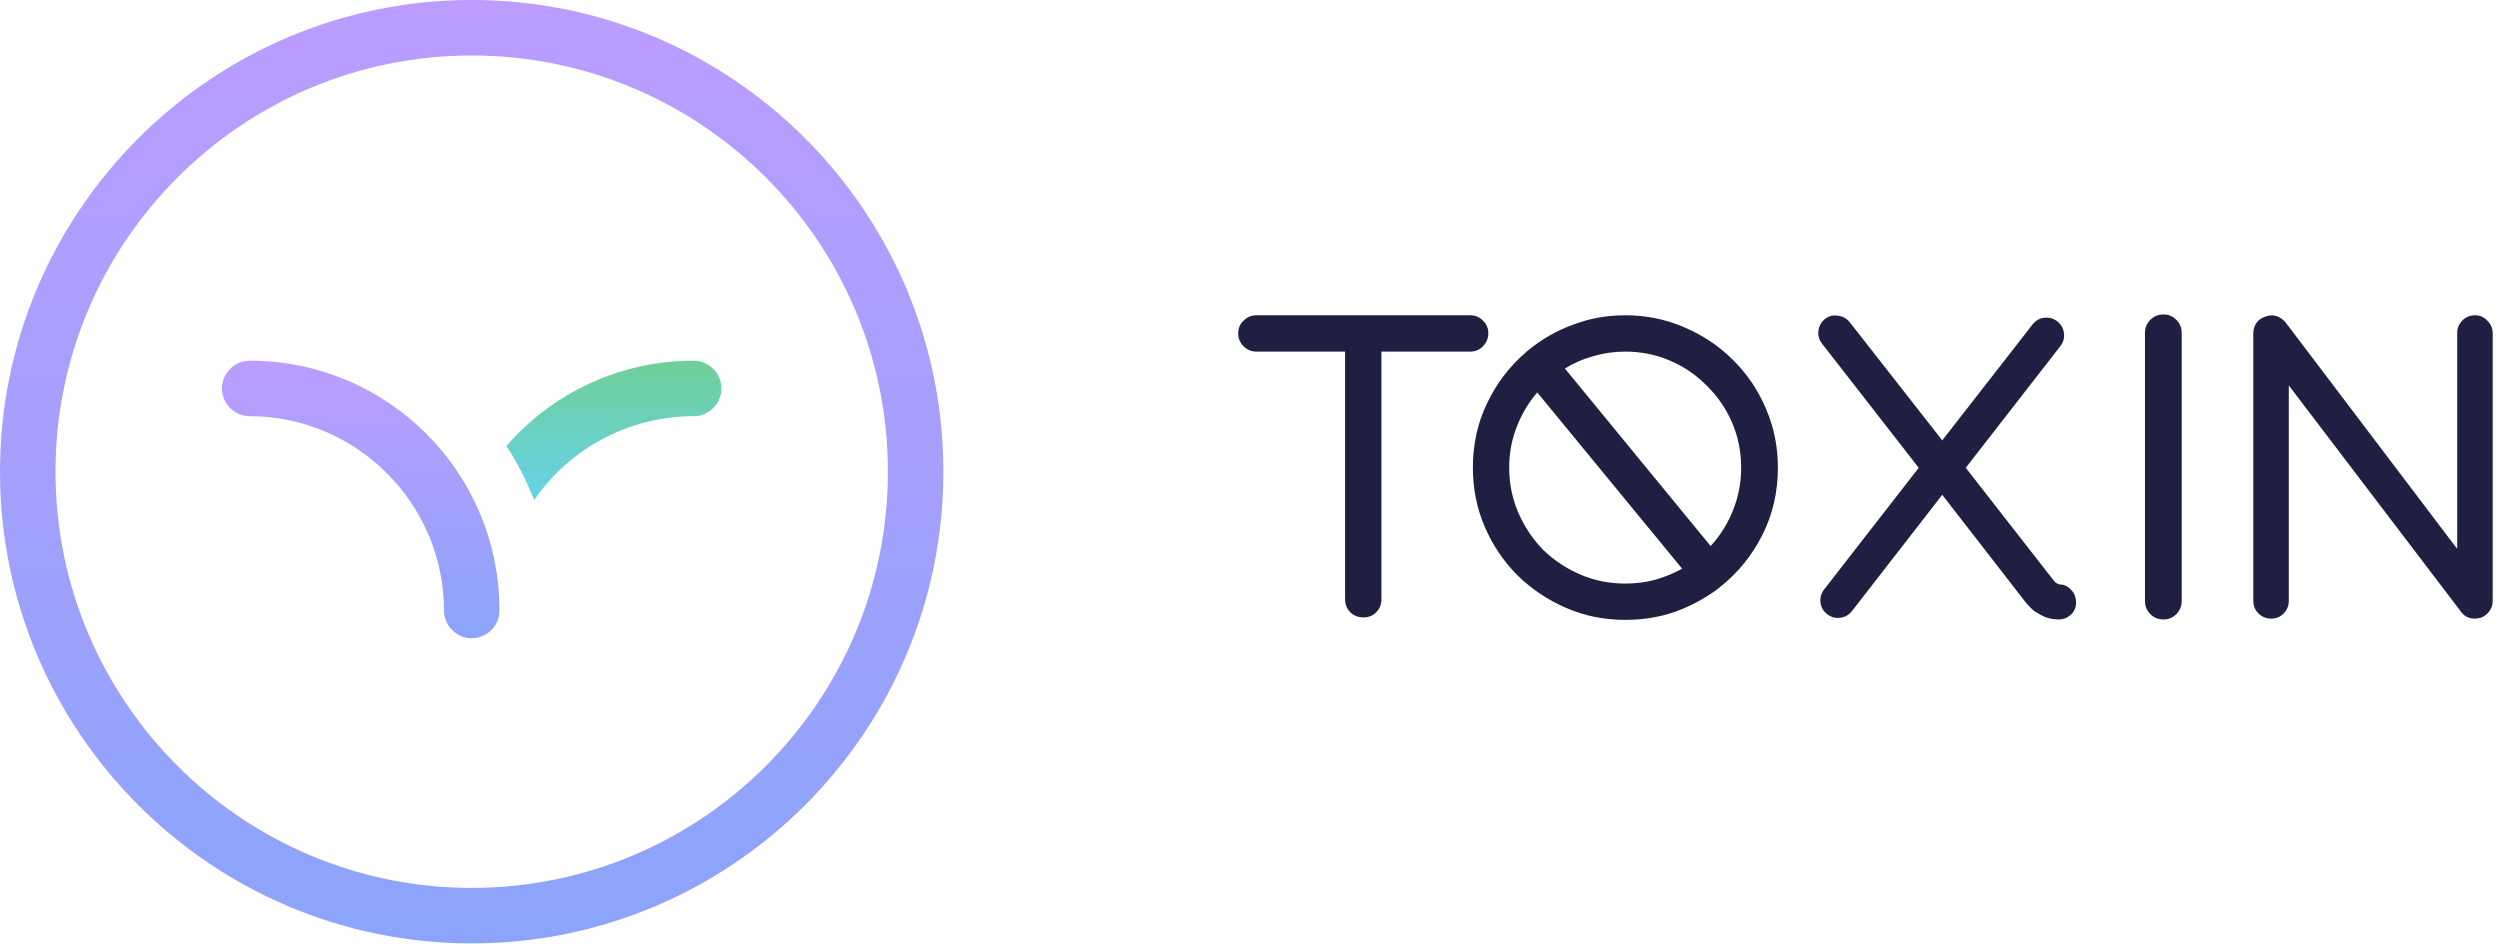
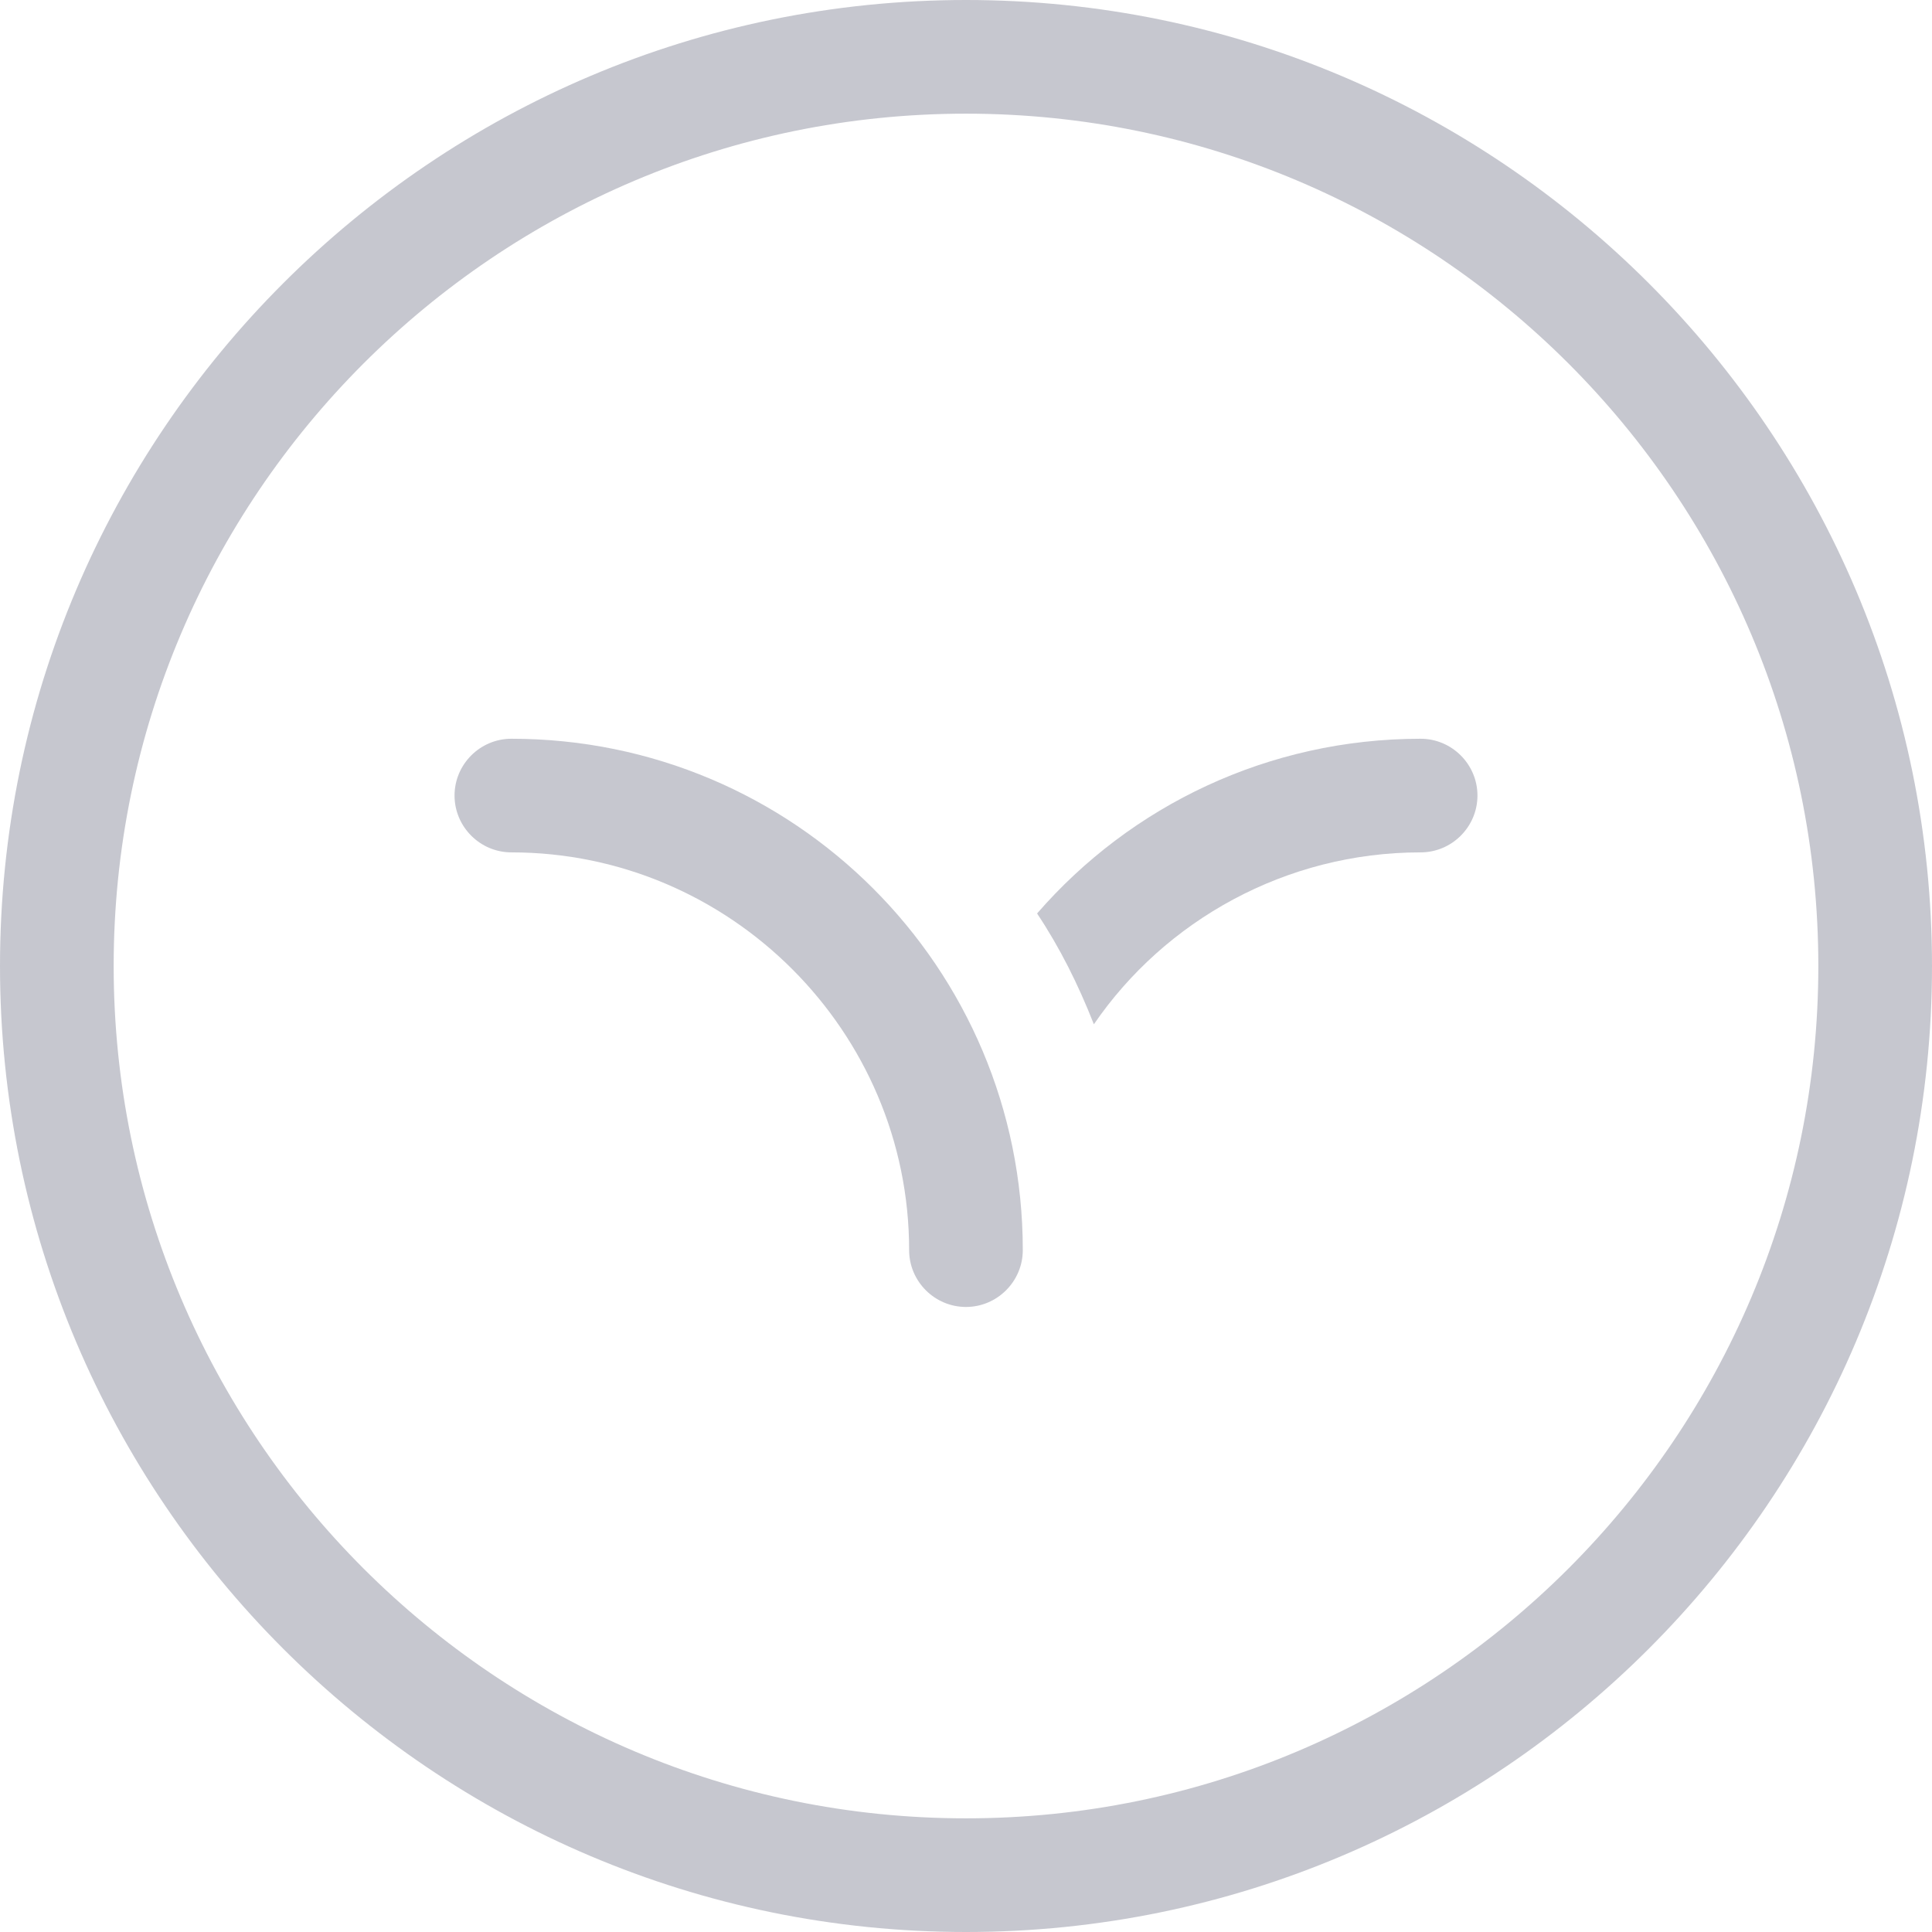
- <svg xmlns="http://www.w3.org/2000/svg" width="106" height="40" viewBox="0 0 106 40" fill="none">
-   <path d="M62.335 13.368C62.557 13.368 62.737 13.444 62.877 13.595C63.029 13.736 63.105 13.916 63.105 14.138C63.105 14.348 63.029 14.529 62.877 14.681C62.737 14.832 62.557 14.908 62.335 14.908H58.572V25.408C58.572 25.63 58.497 25.816 58.345 25.968C58.205 26.108 58.024 26.178 57.803 26.178C57.593 26.178 57.412 26.108 57.26 25.968C57.108 25.816 57.032 25.63 57.032 25.408V14.908H53.27C53.06 14.908 52.879 14.832 52.727 14.681C52.576 14.529 52.5 14.348 52.5 14.138C52.5 13.916 52.576 13.736 52.727 13.595C52.879 13.444 53.06 13.368 53.27 13.368H62.335Z" fill="#1F2041" />
-   <path d="M68.908 13.368C69.794 13.368 70.629 13.537 71.41 13.876C72.204 14.214 72.892 14.675 73.475 15.258C74.07 15.841 74.537 16.53 74.875 17.323C75.213 18.105 75.383 18.939 75.383 19.826C75.383 20.864 75.161 21.82 74.718 22.695C74.274 23.57 73.674 24.305 72.915 24.901C72.915 24.901 72.903 24.912 72.88 24.936C72.32 25.355 71.708 25.688 71.043 25.933C70.378 26.166 69.666 26.283 68.908 26.283C68.021 26.283 67.187 26.114 66.405 25.776C65.623 25.437 64.935 24.976 64.34 24.393C63.757 23.81 63.296 23.127 62.958 22.346C62.619 21.564 62.45 20.724 62.45 19.826C62.45 18.846 62.648 17.941 63.045 17.113C63.442 16.273 63.984 15.556 64.673 14.96L64.743 14.89C64.754 14.89 64.772 14.879 64.795 14.855C65.355 14.389 65.985 14.027 66.685 13.771C67.385 13.502 68.126 13.368 68.908 13.368ZM68.908 24.743C69.351 24.743 69.771 24.691 70.168 24.585C70.576 24.469 70.961 24.311 71.323 24.113L65.18 16.64C64.807 17.072 64.515 17.562 64.305 18.11C64.095 18.647 63.99 19.219 63.99 19.826C63.99 20.502 64.118 21.138 64.375 21.733C64.632 22.328 64.982 22.853 65.425 23.308C65.88 23.751 66.405 24.101 67 24.358C67.595 24.615 68.231 24.743 68.908 24.743ZM72.53 23.151C72.938 22.707 73.254 22.206 73.475 21.645C73.709 21.074 73.825 20.467 73.825 19.826C73.825 19.149 73.697 18.513 73.44 17.918C73.183 17.323 72.828 16.804 72.373 16.36C71.929 15.905 71.41 15.55 70.815 15.293C70.22 15.036 69.584 14.908 68.908 14.908C68.441 14.908 67.992 14.972 67.56 15.101C67.128 15.217 66.726 15.392 66.353 15.626L72.53 23.151Z" fill="#1F2041" />
-   <path d="M82.351 20.631C82.118 20.631 81.919 20.537 81.756 20.351L77.258 14.575C77.13 14.412 77.078 14.231 77.101 14.033C77.124 13.823 77.218 13.654 77.381 13.525C77.544 13.397 77.725 13.351 77.924 13.386C78.133 13.409 78.303 13.502 78.431 13.665L82.351 18.671L86.183 13.753C86.312 13.59 86.475 13.496 86.674 13.473C86.883 13.45 87.07 13.502 87.234 13.63C87.397 13.759 87.49 13.928 87.513 14.138C87.537 14.336 87.484 14.517 87.356 14.681L82.946 20.351C82.794 20.537 82.596 20.631 82.351 20.631ZM87.269 26.265C87.222 26.265 87.146 26.26 87.041 26.248C86.948 26.236 86.837 26.207 86.709 26.16C86.58 26.102 86.44 26.026 86.288 25.933C86.148 25.828 86.008 25.688 85.868 25.513L82.351 20.98L78.519 25.916C78.39 26.079 78.221 26.172 78.011 26.195C77.813 26.219 77.632 26.166 77.469 26.038C77.305 25.91 77.212 25.746 77.189 25.548C77.165 25.338 77.218 25.151 77.346 24.988L81.756 19.318C81.896 19.131 82.088 19.038 82.334 19.038C82.59 19.038 82.794 19.131 82.946 19.318L87.041 24.568C87.099 24.65 87.152 24.702 87.198 24.726C87.245 24.749 87.28 24.766 87.303 24.778C87.502 24.778 87.665 24.848 87.793 24.988C87.933 25.116 88.009 25.28 88.021 25.478C88.044 25.688 87.986 25.869 87.846 26.02C87.706 26.172 87.531 26.254 87.321 26.265H87.269Z" fill="#1F2041" />
-   <path d="M91.734 26.265C91.513 26.265 91.326 26.19 91.174 26.038C91.023 25.886 90.947 25.7 90.947 25.478V14.103C90.947 13.893 91.023 13.712 91.174 13.56C91.326 13.409 91.513 13.333 91.734 13.333C91.944 13.333 92.125 13.409 92.277 13.56C92.428 13.712 92.504 13.893 92.504 14.103V25.478C92.504 25.7 92.428 25.886 92.277 26.038C92.125 26.19 91.944 26.265 91.734 26.265Z" fill="#1F2041" />
-   <path d="M104.938 26.23C104.681 26.23 104.483 26.131 104.343 25.933L97.045 16.343V25.478C97.045 25.688 96.969 25.869 96.818 26.02C96.678 26.16 96.503 26.23 96.293 26.23C96.094 26.23 95.919 26.16 95.768 26.02C95.616 25.869 95.54 25.688 95.54 25.478V14.12C95.54 13.957 95.587 13.811 95.68 13.683C95.773 13.555 95.902 13.467 96.065 13.421C96.217 13.362 96.368 13.356 96.52 13.403C96.672 13.45 96.8 13.537 96.905 13.665L104.185 23.273V14.12C104.185 13.922 104.255 13.747 104.395 13.595C104.547 13.444 104.728 13.368 104.938 13.368C105.148 13.368 105.323 13.444 105.463 13.595C105.614 13.747 105.69 13.922 105.69 14.12V25.478C105.69 25.641 105.643 25.787 105.55 25.916C105.457 26.044 105.334 26.137 105.183 26.195C105.066 26.219 104.984 26.23 104.938 26.23Z" fill="#1F2041" />
-   <path d="M20 27.059C19.353 27.059 18.824 26.529 18.824 25.882C18.824 21.353 15.118 17.647 10.589 17.647C9.942 17.647 9.412 17.117 9.412 16.47C9.412 15.823 9.942 15.294 10.589 15.294C16.442 15.294 21.177 20.029 21.177 25.882C21.177 26.529 20.647 27.059 20 27.059Z" fill="url(#paint0_linear)" />
-   <path d="M30.588 16.47C30.588 17.117 30.059 17.647 29.412 17.647C26.618 17.647 24.118 19.059 22.647 21.206C22.324 20.382 21.941 19.617 21.471 18.912C23.412 16.676 26.265 15.294 29.412 15.294C30.059 15.294 30.588 15.823 30.588 16.47Z" fill="url(#paint1_linear)" />
-   <path d="M20 40C8.971 40 0 31.029 0 20C0 8.971 8.971 0 20 0C31.029 0 40 8.971 40 20C40 31.029 31.029 40 20 40ZM20 2.353C10.265 2.353 2.353 10.265 2.353 20C2.353 29.735 10.265 37.647 20 37.647C29.735 37.647 37.647 29.735 37.647 20C37.647 10.265 29.735 2.353 20 2.353Z" fill="url(#paint2_linear)" />
-   <defs>
-     <linearGradient id="paint0_linear" x1="15.294" y1="15.294" x2="15.294" y2="27.059" gradientUnits="userSpaceOnUse">
-       <stop stop-color="#BC9CFF" />
-       <stop offset="1" stop-color="#8BA4F9" />
-     </linearGradient>
-     <linearGradient id="paint1_linear" x1="26.029" y1="15.294" x2="26.029" y2="21.206" gradientUnits="userSpaceOnUse">
-       <stop stop-color="#6FCF97" />
-       <stop offset="1" stop-color="#66D2EA" />
-     </linearGradient>
-     <linearGradient id="paint2_linear" x1="20" y1="0" x2="20" y2="40" gradientUnits="userSpaceOnUse">
-       <stop stop-color="#BC9CFF" />
-       <stop offset="1" stop-color="#8BA4F9" />
-     </linearGradient>
-   </defs>
+ <svg xmlns="http://www.w3.org/2000/svg" width="48" height="48" viewBox="0 0 48 48" fill="none">
+   <path d="M23.999 32.471C23.222 32.471 22.587 31.836 22.587 31.059C22.587 25.624 18.14 21.177 12.705 21.177C11.928 21.177 11.293 20.542 11.293 19.765C11.293 18.989 11.928 18.354 12.705 18.354C19.728 18.354 25.411 24.036 25.411 31.059C25.411 31.836 24.775 32.471 23.999 32.471Z" fill="#1F2041" fill-opacity="0.25" />
+   <path d="M36.707 19.765C36.707 20.542 36.072 21.177 35.295 21.177C31.942 21.177 28.942 22.871 27.177 25.448C26.789 24.459 26.33 23.542 25.766 22.695C28.095 20.012 31.519 18.354 35.295 18.354C36.072 18.354 36.707 18.989 36.707 19.765Z" fill="#1F2041" fill-opacity="0.25" />
+   <path d="M24 48C10.765 48 0 37.235 0 24C0 10.765 10.765 0 24 0C37.235 0 48 10.765 48 24C48 37.235 37.235 48 24 48ZM24 2.824C12.318 2.824 2.824 12.318 2.824 24C2.824 35.682 12.318 45.176 24 45.176C35.682 45.176 45.176 35.682 45.176 24C45.176 12.318 35.682 2.824 24 2.824Z" fill="#1F2041" fill-opacity="0.25" />
</svg>
